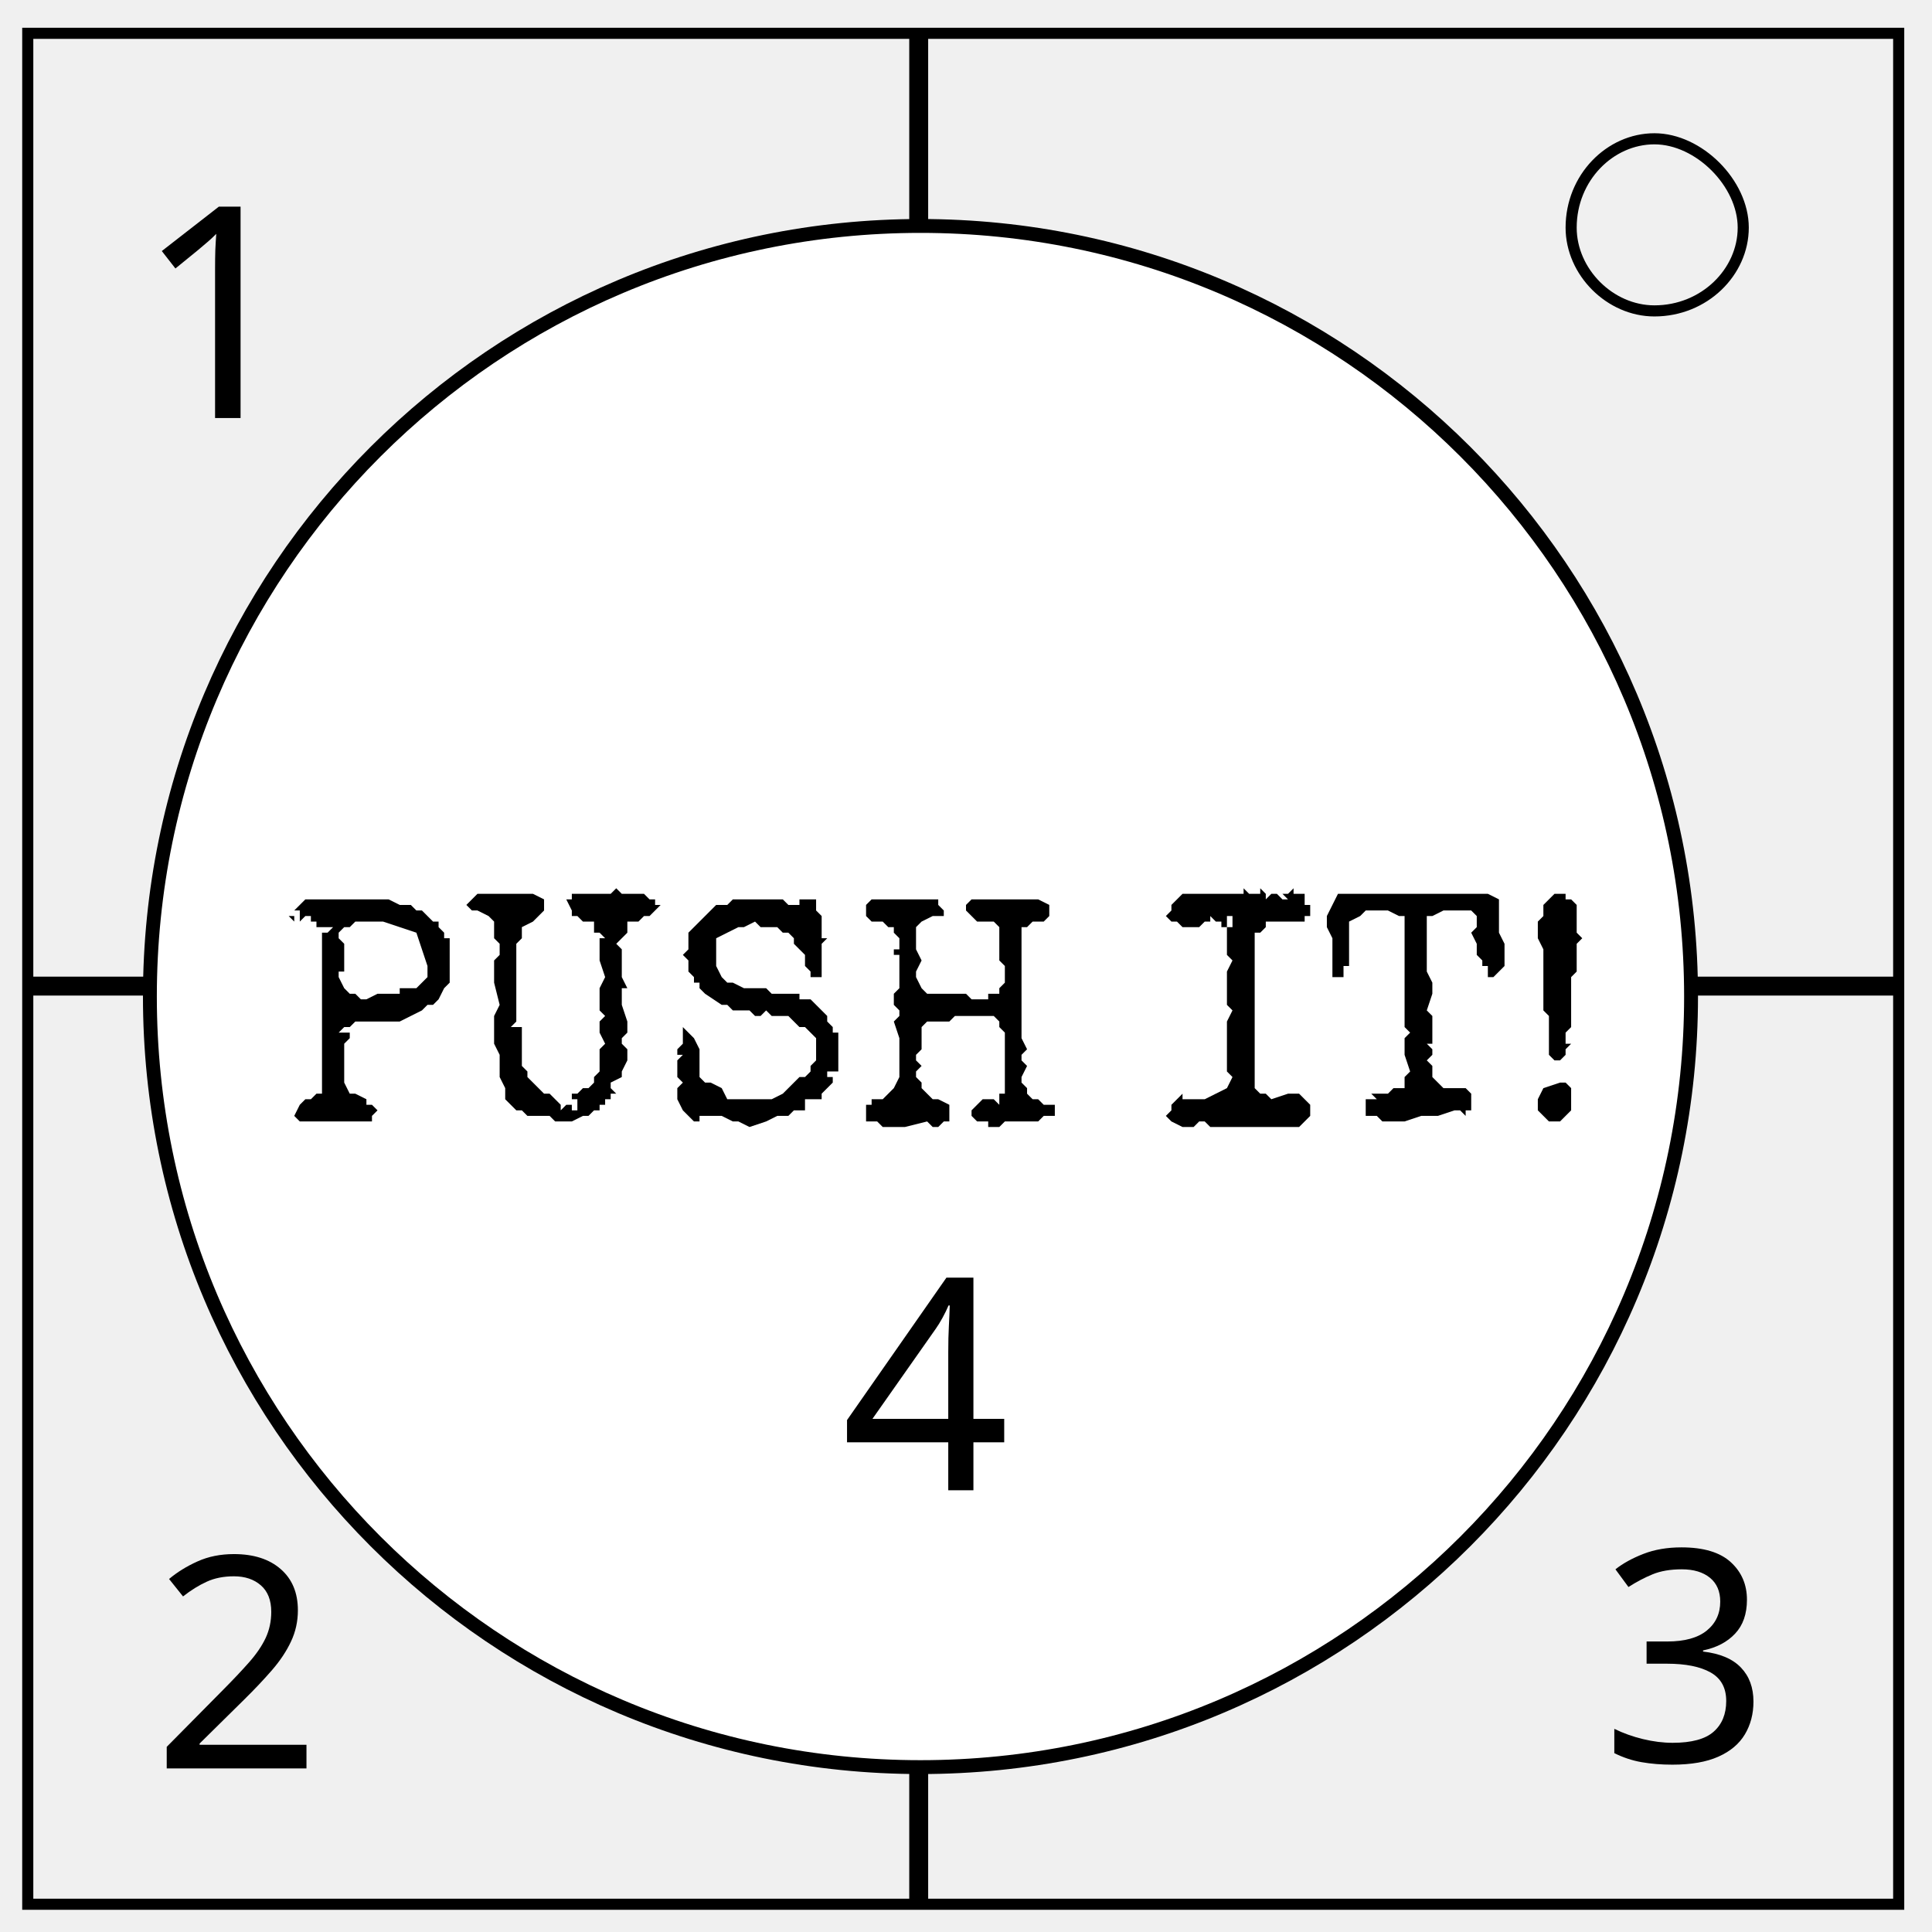
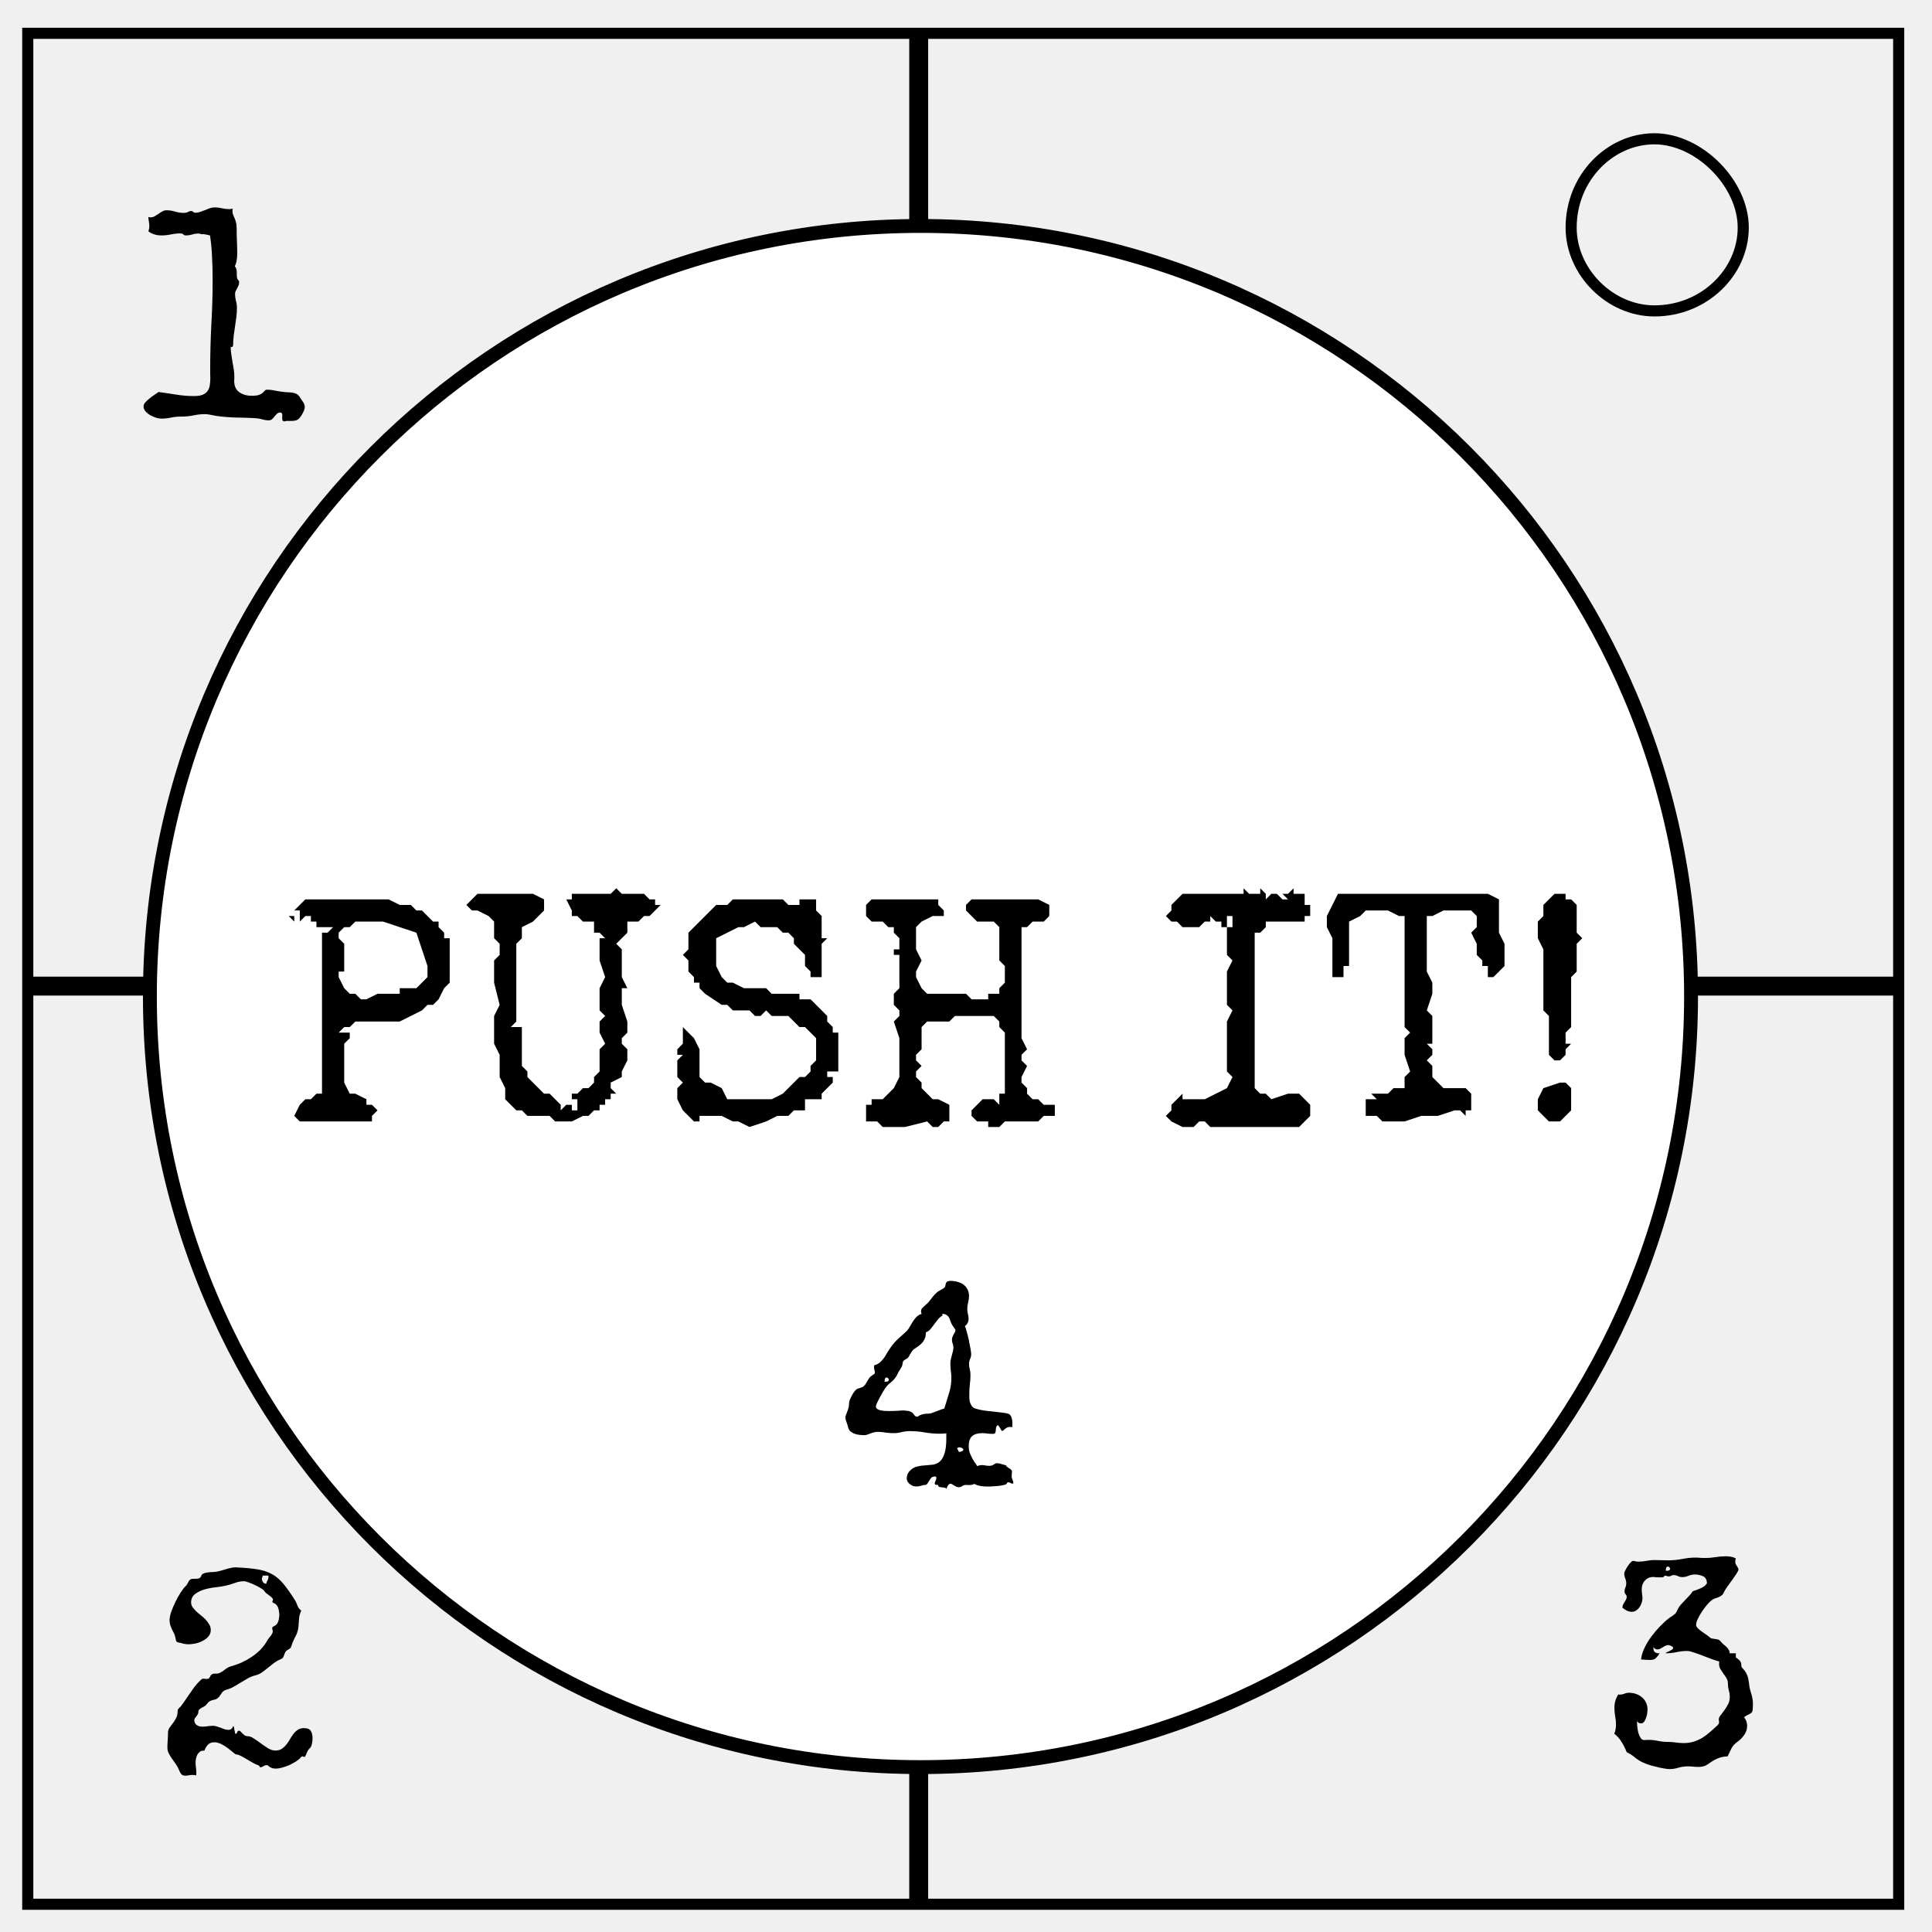
- <svg xmlns="http://www.w3.org/2000/svg" viewBox="0 0 348 348" fill="none" version="1.1" id="svg35">
-   <defs id="defs39">
-     <rect x="347.575" y="197.581" width="156.619" height="92.164" id="rect652" />
-   </defs>
-   <path d="M5 6h337v337H5z" stroke-width="2" stroke="#000" id="path25" />
-   <path d="M283 41c0-9 7-16 15-16 4 0 8 2 11 5s5 7 5 11c0 8-7 15-16 15-8 0-15-7-15-15z" stroke-width="2" stroke="#000" id="path27" />
-   <circle cx="165.8" cy="179.5" r="138.8" fill="#fff" stroke="#000" stroke-width="2.5" id="circle29" />
-   <g aria-label="PUSH IT!" style="line-height:1.25;-inkscape-font-specification:'Special Elite'" font-weight="700" font-size="58.4" font-family="Special Elite" letter-spacing="0" word-spacing="0" fill="#000" stroke-width="1.8" id="g33">
-     <path d="M53 165v1l-1-1h1zm8 21v-1 1zm20-14v5l-1 1-1 2-1 1h-1l-1 1-4 2h-4-1-1-1-1l-1 1h-1l-1 1h2v1l-1 1v7l1 2h1l2 1v1h1l1 1-1 1v1H54l-1-1 1-2 1-1h1l1-1h1v-1-1-1-1-1-1-1-3-2-1-1-1-1-1-1-1-1-1-1-1-1-2-2-1h1l1-1h-1-2v-1h-1v-1h-1l-1 1v-1-1h-1l1-1 1-1h15l2 1h2l1 1h1l1 1 1 1h1v1l1 1v1h1v3zm-4 2l-1-3-1-3-3-1-3-1h-5l-1 1h-1l-1 1v1l1 1v5h-1v1l1 2 1 1h1l1 1h1l2-1h4v-1h3l1-1 1-1v-2zM119 163l-1 1-1 1h-1l-1 1h-2v2l-1 1-1 1 1 1v5l1 2h-1v3l1 3v2l-1 1v1l1 1v2l-1 2v1l-2 1v1l1 1h-1v1h-1v1h-1v1h-1l-1 1h-1l-2 1h-3l-1-1h-1-2-1l-1-1h-1l-1-1-1-1v-2l-1-2v-2-2l-1-2v-1-1-3l1-2-1-4v-3-1l1-1v-1-1l-1-1v-2-1l-1-1-2-1h-1l-1-1 1-1 1-1h10l2 1v2l-1 1-1 1-2 1v2l-1 1v14l-1 1h1v-1 1h1v7l1 1v1l1 1 1 1 1 1h1l1 1 1 1v1l1-1h1v1h1v-1-1h-1v-1h1l1-1h1l1-1v-1l1-1v-2-1-1l1-1-1-2v-1-1l1-1-1-1v-2-2l1-2-1-3v-2-1-1h1l-1-1h-1v-1-1h-1-1l-1-1h-1v-1l-1-2h1v-1h7l1-1 1 1h4l1 1h1v1h1zM151 188v5h-2v1h1v1l-1 1-1 1v1h-3v2h-2l-1 1h-2l-2 1-3 1-2-1h-1l-2-1h-2-1-1v1h-1l-1-1-1-1-1-2v-1-1l1-1-1-1v-2-1l1-1h-1v-1l1-1v-1-1-1l1 1 1 1 1 2v5l1 1h1l2 1 1 2h8l2-1 1-1 1-1 1-1h1l1-1v-1l1-1v-2-2l-1-1-1-1h-1l-1-1-1-1h-3l-1-1-1 1h-1l-1-1h-1-1-1l-1-1h-1l-3-2-1-1v-1h-1v-1l-1-1v-2l-1-1 1-1v-1-1h0v-1l1-1 1-1 1-1 1-1 1-1h2l1-1h9l1 1h2v-1h3v2l1 1v4h1l-1 1v6h-1-1v-1l-1-1v-1-1l-1-1-1-1v-1l-1-1h-1l-1-1h-1-1-1l-1-1-2 1h-1l-2 1-2 1v5l1 2 1 1h1l2 1h4l1 1h5v1h2l1 1 1 1 1 1v1l1 1v1h1v2zM190 200v1h-2l-1 1h-3-3l-1 1h-2v-1h-2l-1-1v-1l1-1 1-1h2l1 1v-1-1h1v-1-2-1-1-1-1-1-1-1-1l-1-1v-1l-1-1h-4-2-1l-1 1h-2-2l-1 1v4l-1 1v1l1 1-1 1v1l1 1v1l1 1 1 1h1l2 1v3h-1l-1 1h-1l-1-1-4 1h-3-1l-1-1h-2v-1-1-1h1v-1h2l1-1 1-1 1-2v-2-1-1-1-2l-1-3 1-1v-1l-1-1v-1-1l1-1v-1-1-1-1-1-1h-1v-1h1v-1-1l-1-1v-1h-1l-1-1h-2l-1-1v-1-1l1-1h12v1l1 1v1h-1-1l-2 1-1 1v4l1 2-1 2v1l1 2 1 1h7l1 1h3v-1h2v-1l1-1v-1-1-1l-1-1v-1-1-1-1-2l-1-1h-3l-1-1-1-1v-1l1-1h12l2 1v2l-1 1h-2l-1 1h-1v20l1 2-1 1v1l1 1-1 2v1l1 1v1l1 1h1l1 1h2v1zM236 164v1h-1v1h-1-1-1-1-2-1v1l-1 1h-1v28l1 1h1l1 1 3-1h2l1 1 1 1v2l-1 1-1 1h-16l-1-1h-1l-1 1h-1-1l-2-1-1-1 1-1v-1l1-1 1-1v1h4l2-1 2-1 1-2-1-1v-1-3-3-2l1-2-1-1v-1-1-1-1-2l1-2-1-1v-2-1-1-1h-1v-1h-1l-1-1v1h-1l-1 1h-2-1l-1-1h-1l-1-1 1-1v-1l1-1 1-1h11v-1l1 1h2v-1l1 1v1l1-1h1l1 1h1l-1-1h1l1-1v1h2v2h1v1zm-14 2v-1h-1v2h1v-1zM271 172v2l-1 1-1 1h-1v-1-1h-1v-1l-1-1v-1-1l-1-2 1-1v-1-1l-1-1h-4-1l-2 1h-1v10l1 2v2l-1 3 1 1v5h-1l1 1v1l-1 1 1 1v2l1 1 1 1h4l1 1v3h-1v1l-1-1h-1l-3 1h-3l-3 1h-3-1l-1-1h-2v-1-1-1h2l-1-1h3l1-1h2v-1-1l1-1-1-3v-2-1l1-1-1-1v-1-1-2-1-1-4-4-5-1h-1l-2-1h-4l-1 1-2 1v8h-1v2h-1-1v-1-1-1-1-1-1-1l-1-2v-2l1-2 1-2h27l2 1v6l1 2v2zM285 169l-1 1v5l-1 1v9l-1 1v2h1l-1 1v1l-1 1h-1l-1-1v-1-1-1-2-1-1l-1-1v-1-3-2-3-2l-1-2v-2-1l1-1v-2l1-1 1-1h2v1h1l1 1v5l1 1zm-2 29v2l-1 1-1 1h-2l-1-1-1-1v-2l1-2 3-1h1l1 1v2z" id="path31" />
-   </g>
-   <rect style="fill:#000000;stroke-width:0.787" id="rect383" width="3.408" height="33.33" x="163.777" y="6.389" />
-   <rect style="fill:#000000;stroke-width:0.674" id="rect383-1" width="3.408" height="24.463" x="163.777" y="318.479" />
-   <rect style="fill:#000000" id="rect386" width="20.446" height="3.408" x="5.963" y="175.917" />
-   <rect style="fill:#000000;stroke-width:1.344" id="rect386-4" width="36.951" height="3.408" x="304.823" y="175.917" />
-   <text xml:space="preserve" style="font-size:60px;fill:#000000;-inkscape-font-specification:'Special Elite';font-family:'Special Elite';font-weight:normal;font-style:normal;font-stretch:normal;font-variant:normal" x="50.6" y="56.022" id="text540">
-     <tspan id="tspan538" x="50.6" y="56.022" style="font-style:normal;font-variant:normal;font-weight:normal;font-stretch:normal;font-family:'Special Elite';-inkscape-font-specification:'Special Elite';font-size:60px" />
-   </text>
-   <text xml:space="preserve" style="font-style:normal;font-variant:normal;font-weight:normal;font-stretch:normal;font-size:53.333px;font-family:'Special Elite';-inkscape-font-specification:'Special Elite';fill:#000000" x="24.396" y="75.298" id="text594">
-     <tspan id="tspan592" x="24.396" y="75.298" style="font-size:53.333px">1</tspan>
-   </text>
-   <text xml:space="preserve" style="font-style:normal;font-variant:normal;font-weight:normal;font-stretch:normal;font-size:53.333px;font-family:'Special Elite';-inkscape-font-specification:'Special Elite';fill:#000000" x="27.47" y="318.54" id="text594-4">
-     <tspan id="tspan592-4" x="27.47" y="318.54" style="font-size:53.333px">2</tspan>
-   </text>
-   <text xml:space="preserve" style="font-style:normal;font-variant:normal;font-weight:normal;font-stretch:normal;font-size:53.333px;font-family:'Special Elite';-inkscape-font-specification:'Special Elite';fill:#000000" x="288.372" y="317.329" id="text594-4-2">
-     <tspan id="tspan592-4-3" x="288.372" y="317.329" style="font-size:53.333px">3   </tspan>
-   </text>
-   <text xml:space="preserve" style="font-style:normal;font-variant:normal;font-weight:normal;font-stretch:normal;font-size:53.333px;font-family:'Special Elite';-inkscape-font-specification:'Special Elite';fill:#000000" x="151.445" y="268.43" id="text594-4-2-7">
-     <tspan id="tspan592-4-3-2" x="151.445" y="268.43" style="font-size:53.333px">4 </tspan>
-   </text>
-   <text xml:space="preserve" id="text650" style="fill:#000000;-inkscape-font-specification:'Special Elite';font-family:'Special Elite';font-weight:normal;font-style:normal;font-stretch:normal;font-variant:normal;font-size:53.333px;white-space:pre;shape-inside:url(#rect652)" />
+ <svg xmlns="http://www.w3.org/2000/svg" fill="none" viewBox="0 0 348 348">
+   <path stroke="#000" stroke-width="2" d="M5 6h337v337H5z" />
+   <path stroke="#000" stroke-width="2" d="M283 41c0-9 7-16 15-16 4 0 8 2 11 5s5 7 5 11c0 8-7 15-16 15-8 0-15-7-15-15z" />
+   <circle cx="165.8" cy="179.5" r="138.8" fill="#fff" stroke="#000" stroke-width="2.5" />
+   <path fill="#000" d="M53 165v1l-1-1h1zm8 21v-1 1zm20-14v5l-1 1-1 2-1 1h-1l-1 1-4 2h-8l-1 1h-1l-1 1h2v1l-1 1v7l1 2h1l2 1v1h1l1 1-1 1v1H54l-1-1 1-2 1-1h1l1-1h1v-29h1l1-1h-3v-1h-1v-1h-1l-1 1v-2h-1l1-1 1-1h15l2 1h2l1 1h1l1 1 1 1h1v1l1 1v1h1v3zm-4 2-1-3-1-3-3-1-3-1h-5l-1 1h-1l-1 1v1l1 1v5h-1v1l1 2 1 1h1l1 1h1l2-1h4v-1h3l1-1 1-1v-2zm42-11-1 1-1 1h-1l-1 1h-2v2l-1 1-1 1 1 1v5l1 2h-1v3l1 3v2l-1 1v1l1 1v2l-1 2v1l-2 1v1l1 1h-1v1h-1v1h-1v1h-1l-1 1h-1l-2 1h-3l-1-1h-4l-1-1h-1l-1-1-1-1v-2l-1-2v-4l-1-2v-5l1-2-1-4v-4l1-1v-2l-1-1v-3l-1-1-2-1h-1l-1-1 1-1 1-1h10l2 1v2l-1 1-1 1-2 1v2l-1 1v14l-1 1h1v-1 1h1v7l1 1v1l1 1 1 1 1 1h1l1 1 1 1v1l1-1h1v1h1v-2h-1v-1h1l1-1h1l1-1v-1l1-1v-4l1-1-1-2v-2l1-1-1-1v-4l1-2-1-3v-4h1l-1-1h-1v-2h-2l-1-1h-1v-1l-1-2h1v-1h7l1-1 1 1h4l1 1h1v1h1zm32 25v5h-2v1h1v1l-1 1-1 1v1h-3v2h-2l-1 1h-2l-2 1-3 1-2-1h-1l-2-1h-4v1h-1l-1-1-1-1-1-2v-2l1-1-1-1v-3l1-1h-1v-1l1-1v-3l1 1 1 1 1 2v5l1 1h1l2 1 1 2h8l2-1 1-1 1-1 1-1h1l1-1v-1l1-1v-4l-1-1-1-1h-1l-1-1-1-1h-3l-1-1-1 1h-1l-1-1h-3l-1-1h-1l-3-2-1-1v-1h-1v-1l-1-1v-2l-1-1 1-1v-3l1-1 1-1 1-1 1-1 1-1h2l1-1h9l1 1h2v-1h3v2l1 1v4h1l-1 1v6h-2v-1l-1-1v-2l-1-1-1-1v-1l-1-1h-1l-1-1h-3l-1-1-2 1h-1l-2 1-2 1v5l1 2 1 1h1l2 1h4l1 1h5v1h2l1 1 1 1 1 1v1l1 1v1h1v2zm39 12v1h-2l-1 1h-6l-1 1h-2v-1h-2l-1-1v-1l1-1 1-1h2l1 1v-2h1v-11l-1-1v-1l-1-1h-7l-1 1h-4l-1 1v4l-1 1v1l1 1-1 1v1l1 1v1l1 1 1 1h1l2 1v3h-1l-1 1h-1l-1-1-4 1h-4l-1-1h-2v-3h1v-1h2l1-1 1-1 1-2v-7l-1-3 1-1v-1l-1-1v-2l1-1v-6h-1v-1h1v-2l-1-1v-1h-1l-1-1h-2l-1-1v-2l1-1h12v1l1 1v1h-2l-2 1-1 1v4l1 2-1 2v1l1 2 1 1h7l1 1h3v-1h2v-1l1-1v-3l-1-1v-6l-1-1h-3l-1-1-1-1v-1l1-1h12l2 1v2l-1 1h-2l-1 1h-1v20l1 2-1 1v1l1 1-1 2v1l1 1v1l1 1h1l1 1h2v1zm46-36v1h-1v1h-7v1l-1 1h-1v28l1 1h1l1 1 3-1h2l1 1 1 1v2l-1 1-1 1h-16l-1-1h-1l-1 1h-2l-2-1-1-1 1-1v-1l1-1 1-1v1h4l2-1 2-1 1-2-1-1v-9l1-2-1-1v-6l1-2-1-1v-5h-1v-1h-1l-1-1v1h-1l-1 1h-3l-1-1h-1l-1-1 1-1v-1l1-1 1-1h11v-1l1 1h2v-1l1 1v1l1-1h1l1 1h1l-1-1h1l1-1v1h2v2h1v1zm-14 2v-1h-1v2h1v-1zm49 6v2l-1 1-1 1h-1v-2h-1v-1l-1-1v-2l-1-2 1-1v-2l-1-1h-5l-2 1h-1v10l1 2v2l-1 3 1 1v5h-1l1 1v1l-1 1 1 1v2l1 1 1 1h4l1 1v3h-1v1l-1-1h-1l-3 1h-3l-3 1h-4l-1-1h-2v-3h2l-1-1h3l1-1h2v-2l1-1-1-3v-3l1-1-1-1v-20h-1l-2-1h-4l-1 1-2 1v8h-1v2h-2v-7l-1-2v-2l1-2 1-2h27l2 1v6l1 2v2zm14-3-1 1v5l-1 1v9l-1 1v2h1l-1 1v1l-1 1h-1l-1-1v-7l-1-1v-11l-1-2v-3l1-1v-2l1-1 1-1h2v1h1l1 1v5l1 1zm-2 29v2l-1 1-1 1h-2l-1-1-1-1v-2l1-2 3-1h1l1 1v2z" aria-label="PUSH IT!" font-family="Special Elite" font-size="58.4" font-weight="700" letter-spacing="0" style="line-height:1.25;-inkscape-font-specification:&quot;Special Elite&quot;" word-spacing="0" />
+   <path d="M163.777 6.389h3.408v33.33h-3.408z" style="fill:#000;stroke-width:.787" />
+   <path d="M163.777 318.479h3.408v24.463h-3.408z" style="fill:#000;stroke-width:.674" />
+   <path d="M5.963 175.917h20.446v3.408H5.963z" style="fill:#000" />
+   <path d="M304.823 175.917h36.951v3.408h-36.951z" style="fill:#000;stroke-width:1.344" />
+   <path d="M54.89 73.319q0 .286-.103.547-.105.26-.235.52-.26.495-.495.782-.208.286-.442.416-.235.157-.521.183-.26.052-.625.052h-.886q-.208.078-.39.078-.235 0-.313-.208-.052-.183-.052-.417v-.234q.026-.13.026-.209 0-.208-.078-.364-.052-.157-.286-.157-.39 0-.625.235-.209.208-.417.469-.182.26-.417.468-.234.235-.677.235-.52 0-1.041-.157-.495-.156-1.016-.208-1.068-.078-2.135-.104l-2.136-.052q-1.041-.052-2.11-.156-1.04-.105-2.083-.339-.234-.052-.468-.078-.235-.026-.443-.026-1.068 0-2.11.234-1.015.209-2.291.209-.86 0-1.719.182-.86.182-1.718.182-.417 0-.964-.156-.547-.182-1.068-.469-.495-.286-.86-.703-.338-.417-.338-.885 0-.339.313-.704.338-.39.781-.729.443-.364.886-.65.468-.313.729-.496 1.588.209 3.177.47 1.588.26 3.203.26.99 0 1.562-.235.6-.26.886-.677.312-.443.39-1.015.105-.6.105-1.276 0-.391-.026-.782v-.833q0-4.063.208-8.073.234-4.036.234-8.099 0-2.005-.104-3.984-.078-1.98-.365-3.959-.364-.078-.703-.156-.312-.078-.755-.078-.13 0-.13.026-.104-.104-.26-.104-.13-.026-.26-.026-.6 0-1.147.182-.547.156-1.12.156-.156 0-.26-.052-.078-.052-.182-.13-.078-.078-.209-.13-.104-.052-.286-.052-.86 0-1.719.182-.86.182-1.745.182-.625 0-1.25-.182-.598-.182-1.093-.573.182-.39.182-.937 0-.417-.078-.808-.078-.416-.104-.833.182.078.39.078.391 0 .73-.182.364-.208.703-.443.338-.26.703-.443.364-.208.755-.208.781 0 1.536.235.782.234 1.563.234.443 0 .755-.156.313-.183.547-.183.26 0 .39.157.157.156.443.156.417 0 .834-.156.442-.157.859-.313.417-.182.86-.338.442-.157.91-.157.652 0 1.277.157.651.156 1.276.156.338 0 .651-.078h.026q-.052.13-.052.416 0 .365.104.651.13.287.26.6.157.312.261.755.13.442.13 1.12 0 1.171.052 2.317.052 1.12.052 2.292 0 .599-.104 1.172-.078.546-.338 1.067.234.209.286.495.078.26.078.573v.417q0 .286.052.599.078.312.339.52l.026.287q0 .338-.13.599-.105.26-.235.495l-.26.468q-.104.235-.104.521 0 .6.156 1.224.182.6.182 1.276 0 .834-.104 1.667-.104.807-.234 1.64-.13.808-.235 1.641-.104.807-.104 1.64 0 .21-.078.34-.052.13-.182.13-.026 0-.183-.053 0 .678.105 1.355l.208 1.354q.13.65.234 1.328.104.677.104 1.38v.365l-.026.364q0 1.38.912 2.032.911.65 2.24.65.885 0 1.328-.156.468-.182.677-.39.234-.209.364-.365.13-.182.39-.182.756 0 1.537.182.808.156 1.563.234.39.053.781.053.39 0 .755.078.365.052.677.208.313.156.573.547l.573.86q.339.468.339.963z" aria-label="1" style="font-size:53.333px;font-family:&quot;Special Elite&quot;;-inkscape-font-specification:&quot;Special Elite&quot;;fill:#000" />
+   <path d="M56.298 313.15q0 .468-.13 1.015-.104.547-.495.86-.13.13-.26.364l-.209.469q-.078.234-.182.416-.078.183-.156.183-.104 0-.209-.026-.078-.052-.208-.078l-.182.104q-.313.39-.886.781-.572.365-1.224.677-.65.287-1.328.469-.65.182-1.145.182-.391 0-.652-.078-.26-.104-.442-.208-.156-.13-.287-.235-.104-.104-.26-.104-.313 0-.625.208-.287.183-.495.183-.13 0-.156-.13-.026-.157-.313-.26-.442-.157-.99-.47-.52-.312-1.067-.625-.547-.338-1.042-.573-.494-.26-.833-.26-.104 0-.495-.338-.39-.339-.937-.756-.547-.416-1.198-.755-.651-.338-1.302-.338-.73 0-1.146.442-.417.443-.625 1.068H36.585q-.339 0-.6.208-.26.209-.442.521-.156.313-.234.677-.079.339-.079.651 0 .443.052.912.079.442.079.885v.313q0 .156-.026.286-.313-.078-.651-.078-.339 0-.652.052-.312.078-.65.078-.521 0-.756-.312-.234-.313-.39-.73-.209-.52-.547-1.015-.339-.495-.703-.99-.339-.494-.6-.99-.234-.494-.234-1.015 0-.65.052-1.302.052-.651.052-1.328 0-.547.26-.938.287-.39.6-.807.338-.417.599-.937.286-.521.286-1.329 0-.208.104-.312.105-.13.235-.26.286-.235.677-.834.417-.599.911-1.328.495-.729 1.042-1.484.573-.755 1.172-1.302.156-.157.26-.209.104-.052.235-.052.13 0 .26.026t.313.026q.26 0 .364-.078.13-.078.182-.182.079-.13.13-.26.053-.13.209-.261.26-.208.703-.182.443.026.807-.13.26-.13.495-.287.235-.182.443-.338.234-.183.469-.313.26-.156.547-.234.963-.26 1.927-.677.963-.443 1.823-1.016.885-.599 1.614-1.328.73-.755 1.224-1.64.078-.157.234-.365.183-.209.339-.417.182-.234.286-.443.13-.234.13-.39 0-.157-.051-.287-.053-.156-.053-.312 0-.183.13-.26.13-.079.287-.157.26-.104.417-.339.182-.234.26-.494.104-.287.13-.6.053-.312.053-.572 0-.26-.053-.573-.026-.313-.13-.6-.078-.286-.26-.52-.182-.26-.443-.365-.078-.052-.234-.104-.13-.052-.13-.182 0-.104.052-.182.052-.104.052-.209 0-.182-.209-.364-.182-.209-.468-.39-.26-.21-.521-.391-.26-.209-.365-.417-.13-.208-.625-.495-.495-.312-1.094-.573-.572-.286-1.12-.469-.546-.208-.78-.208-.912 0-1.745.339-.834.312-1.72.494-.624.13-1.666.26-1.041.105-2.031.391-.964.287-1.693.834-.703.547-.703 1.51 0 .443.26.834.26.364.652.755.39.364.859.729t.86.781q.39.417.65.886.26.442.26.99 0 .676-.442 1.171-.417.469-1.042.781-.599.313-1.302.47-.677.13-1.224.13-.65 0-1.198-.183-.364-.104-.572-.13-.183-.052-.313-.104-.104-.079-.156-.235-.052-.182-.13-.573-.079-.442-.26-.78-.183-.366-.365-.704-.157-.365-.287-.73-.13-.39-.13-.885 0-.599.286-1.484.313-.885.756-1.797.442-.911.937-1.693.52-.807.964-1.224.182-.182.286-.39.104-.235.208-.417.13-.208.313-.338.182-.13.547-.13h.469q.364 0 .598-.105.235-.104.365-.469.078-.234.365-.364.286-.13.625-.182.338-.052.677-.078.364-.026.573-.026.52-.026.99-.157.494-.13.989-.286.495-.156.963-.26.495-.13 1.016-.13l.417.025q2.187.104 3.645.365 1.459.26 2.553.885 1.093.625 2.005 1.745.911 1.12 2.057 2.917.26.442.443.99.208.52.677.859-.313.65-.39 1.354-.053.677-.105 1.38-.026.469-.13.833-.078.339-.208.651-.13.313-.313.625-.156.313-.339.73-.13.286-.182.494-.052.183-.13.365-.052.182-.182.338-.13.13-.443.287-.313.182-.443.417-.13.234-.208.494-.078.235-.208.47-.105.207-.417.312-.625.26-1.198.677-.547.416-1.094.86-.52.442-1.067.832-.547.391-1.198.547-.73.183-1.38.547-.652.365-1.277.755-.625.391-1.276.756-.625.364-1.354.546-.286.079-.469.235-.182.13-.312.338-.13.183-.26.391-.13.208-.313.39-.286.287-.547.365-.234.078-.495.13-.26.052-.547.209-.26.13-.572.573-.157.234-.417.364-.26.13-.495.26-.234.13-.417.313-.156.156-.156.469 0 .234-.13.417-.104.156-.234.338-.13.156-.26.339-.105.156-.105.364 0 .13.052.313.052.182.208.39.183.183.47.313.286.13.754.13.47 0 .938-.078.469-.078.937-.078.391 0 .73.13.364.104.703.234l.677.26q.338.105.677.105.65 0 .86-.703.103.052.155.286.053.235.079.495l.104.469q.052.208.13.208.182-.104.26-.338.079-.26.339-.26.156 0 .286.156.157.156.313.338.182.182.39.339.235.156.547.156.521 0 1.12.417.625.39 1.276.885.651.469 1.302.885.677.391 1.302.391.677 0 1.12-.286.469-.313.834-.756.364-.442.65-.963.313-.547.652-.99.338-.443.78-.729.444-.312 1.069-.312.99 0 1.276.52.312.495.312 1.355zM48.33 283.8h-1.12q.105 0 .105.13t-.078.235q-.052-.052-.052-.13v-.026q.026 0 .026-.026v-.182l-.026.364q-.053.39.13.73.182.338.625.39.078-.313.234-.6.182-.286.182-.624z" aria-label="2" style="font-size:53.333px;font-family:&quot;Special Elite&quot;;-inkscape-font-specification:&quot;Special Elite&quot;;fill:#000" />
+   <path d="M315.742 306.808q0 .86-.052 1.224-.052.339-.235.495-.156.156-.468.286-.313.105-.834.495.547.703.547 1.563 0 .911-.547 1.666-.52.73-1.25 1.25-.677.47-1.041 1.172-.339.677-.678 1.406-1.041.026-1.9.417-.834.39-1.641.99-.417.286-.834.39-.416.105-.885.105-.469 0-.963-.053-.47-.052-.938-.052-.833 0-1.667.235-.807.26-1.64.26-.417 0-1.068-.13-.651-.104-1.328-.287-.677-.156-1.328-.364-.625-.208-1.016-.39-.807-.365-1.51-.938-.677-.573-1.459-.938-.364-.963-.911-1.823-.52-.885-1.328-1.51.182-.39.234-.781.078-.417.078-.86 0-.755-.156-1.51-.13-.781-.13-1.537 0-1.302.703-2.37l.234.027q.443 0 .834-.157.416-.182.86-.182.65 0 1.25.208.624.209 1.067.6.469.364.729.937.286.547.286 1.25 0 .234-.052.677-.052.417-.208.833-.13.417-.365.73-.234.286-.573.286-.208 0-.39-.104-.182-.13-.313-.287 0 .313.052.886.053.573.183 1.146.156.546.416.963.26.417.677.39l.652-.025h.182q.807 0 1.64.182.86.182 1.771.182.73 0 1.433.104.703.105 1.432.105.963 0 1.797-.26.833-.261 1.562-.704.73-.469 1.38-1.042.677-.573 1.329-1.198.286-.286.286-.546 0-.13-.026-.26-.026-.131-.026-.261 0-.339.312-.73.313-.39.678-.885.364-.495.677-1.094.312-.599.312-1.354 0-.599-.182-1.172-.156-.599-.156-1.25 0-.52-.26-.937-.235-.417-.548-.807-.286-.417-.547-.834-.234-.416-.234-.911v-.209q0-.104.052-.234-.625-.156-1.458-.469-.807-.312-1.64-.625-.808-.312-1.537-.547-.73-.26-1.12-.26-.99 0-1.953.208-.964.209-1.953.209 0-.104.182-.183.208-.104.469-.208.26-.13.469-.26.208-.13.208-.313 0-.208-.365-.364-.338-.157-.495-.157-.286 0-.52.13-.235.105-.47.261-.233.156-.494.286-.234.105-.495.105-.208 0-.39-.105-.183-.13-.313-.312v.26q0 .443.26.651.261.209.704.209h.156q-.313.495-.677.86-.365.338-.99.338-.442 0-.86-.026-.39-.052-.832-.052.104-.964.599-2.032.52-1.093 1.25-2.083.755-1.016 1.588-1.875.86-.885 1.615-1.458.286-.235.494-.339.209-.13.365-.26.182-.13.339-.313.156-.208.312-.573.234-.52.573-.911.365-.417.73-.781.39-.391.754-.782.391-.39.677-.86.339-.155.704-.26.364-.13.703-.286.364-.156.65-.365.313-.208.522-.572-.026-.938-.704-1.25-.677-.313-1.484-.313-.599 0-1.146.234-.52.235-1.12.235-.416 0-.78-.182-.365-.183-.782-.183-.26 0-.443.13-.156.105-.39.105-.209 0-.365-.052-.156-.079-.365-.079l-.156.13q-.026.13-.208.157-.182.026-.443.026-.364 0-.755-.026-.39-.052-.52-.052-.912 0-1.511.65-.573.626-.573 1.511 0 .443.052.86.078.416.078.859 0 .365-.156.807-.13.417-.39.782-.235.338-.6.572-.338.235-.755.235-.469 0-.911-.209-.417-.234-.782-.494v-.13q0-.26.104-.47.13-.234.26-.442.157-.234.261-.443.13-.234.13-.494 0-.287-.208-.495-.182-.209-.182-.495 0-.365.156-.703.156-.339.156-.703 0-.495-.182-.938-.182-.443-.182-.911 0-.157.182-.521.182-.365.443-.755.26-.39.52-.677.261-.287.417-.287.26 0 .495.078.234.052.495.052.703 0 1.406-.13.73-.156 1.484-.156.6 0 1.198.026.625.026 1.224.026 1.302 0 2.526-.234 1.25-.26 2.526-.26.417 0 .808.051.416.026.833.026.938 0 1.875-.156.938-.156 1.875-.156.469 0 .912.078.468.078.885.312v.026q-.104.235-.104.573 0 .235.078.417.104.182.208.338.104.157.182.313.105.156.105.338 0 .209-.365.756-.338.52-.807 1.172-.469.625-.912 1.25-.416.625-.573.99-.13.312-.39.494-.235.182-.547.312-.287.105-.6.209-.312.104-.572.286-.365.26-.86.834-.494.572-.937 1.25-.443.65-.755 1.328-.313.65-.313 1.093 0 .26.287.573.286.287.677.573.39.287.781.547.39.26.6.443.26.26.52.312.286.052.547.078.286.026.547.105.26.078.495.364.208.26.468.495.287.208.521.443.26.234.417.52.182.26.182.652h1.12v.755q.677.442.833.755.156.286.156.547v.182q0 .235.13.365.574.573.808 1.093.26.521.339 1.068.104.521.156 1.094.078.573.312 1.276.157.469.235.937.104.47.104.938zm-14.922-24.245q0-.156-.13-.26-.104-.13-.26-.13-.261 0-.34.312-.051.287-.051.469l.052-.104q.026.026.026.078 0 .026-.052.026.208 0 .468-.052.287-.078.287-.339z" aria-label="3" style="font-size:53.333px;font-family:&quot;Special Elite&quot;;-inkscape-font-specification:&quot;Special Elite&quot;;fill:#000" />
+   <path d="M182.409 267.258q-.209-.026-.391-.13-.182-.13-.39-.13-.13 0-.209.078-.052.078-.104.182-.104.156-.625.26-.495.105-1.12.157-.599.052-1.172.078h-.781q-.547 0-1.094-.104t-1.042-.365q-.338.208-.859.208h-.286q-.13-.026-.26-.026-.444 0-.756.209-.286.208-.599.208-.234 0-.443-.078-.208-.104-.39-.208-.183-.13-.365-.235-.156-.104-.312-.104-.157 0-.287.104-.104.104-.208.26l-.156.313q-.053.156-.105.26-.104-.208-.338-.234-.235-.052-.495-.052-.234-.026-.443-.078-.182-.078-.208-.365h-.208q-.078 0-.235-.026-.156-.052-.156-.182 0-.286.13-.495.157-.234.157-.494 0-.13-.053-.287l-.26-.026q-.339 0-.547.182-.182.183-.338.443-.157.235-.313.495-.13.26-.39.39-.443 0-.86.157-.417.13-.86.13-.286 0-.598-.104-.287-.13-.547-.313-.26-.208-.417-.468-.156-.287-.156-.6 0-.39.156-.755.183-.364.443-.625.573-.572 1.276-.729.703-.182 1.432-.208.73-.052 1.407-.13.703-.104 1.223-.547.547-.469.86-1.432.338-.964.338-2.787v-.885q-.546.078-1.145.078-1.38 0-2.735-.235-1.328-.234-2.734-.234-.73 0-1.432.182-.704.183-1.433.183-.729 0-1.458-.105-.703-.13-1.432-.13-.365 0-.704.104-.338.079-.65.209-.313.104-.573.208-.26.078-.443.078-.39 0-.886-.052-.468-.052-.911-.208-.417-.157-.755-.443-.313-.286-.417-.781-.104-.443-.286-.912-.183-.468-.183-.937 0-.104.104-.313.105-.234.209-.547.13-.312.234-.677.104-.39.104-.78 0-.261.105-.6.13-.364.312-.703.182-.365.39-.677.209-.313.391-.495.157-.156.339-.234.182-.078.39-.13.209-.079.391-.13.208-.079.365-.235.208-.182.338-.417.156-.26.287-.494.156-.26.312-.495t.39-.39q.157-.131.391-.261.26-.157.26-.39 0-.21-.077-.418-.078-.208-.078-.416v-.209q0-.104.026-.234.573-.156.963-.469.39-.312.677-.703.313-.39.547-.833.26-.469.573-.912.573-.885 1.302-1.614.755-.73 1.537-1.406.468-.391.729-.886.286-.495.573-.963.286-.47.65-.86.365-.416.99-.625-.104-.26-.104-.442 0-.391.26-.652.261-.26.547-.494.495-.417.756-.782.286-.364.546-.703.287-.364.652-.703.364-.338 1.041-.677.469-.234.547-.495.078-.26.104-.468.052-.235.209-.365.156-.156.755-.156.625 0 1.198.182.599.156 1.041.495.443.312.703.833.287.495.287 1.172 0 .599-.156 1.198-.157.573-.157 1.172 0 .443.105.885.13.443.13.886 0 .833-.677 1.328.13.156.312.885.209.703.39 1.537.183.833.313 1.614.13.755.13.99 0 .469-.208.911-.182.417-.182.86 0 .494.13.963t.13.964q0 .86-.104 1.718-.104.834-.104 1.693v.807q.026.417.13.808.13.39.365.703.234.286.677.417.703.208 1.536.338.86.104 1.667.182.833.078 1.563.183.729.078 1.171.234.183.078.313.286.13.183.208.443.078.26.104.547.026.26.026.443v.156l-.026.52q-.208-.051-.364-.051-.313 0-.547.104-.208.104-.39.26-.183.13-.313.26-.13.105-.26.105-.157-.287-.34-.547-.155-.286-.364-.52-.286.155-.338.442l-.052.52q0 .261-.105.443-.078.183-.416.183-.495 0-.964-.052-.468-.078-.937-.078-1.224 0-1.85.546-.598.547-.598 1.797 0 .703.234 1.328.26.625.547 1.12.287.469.52.781.235.313.235.391.339-.208.834-.208.364 0 .677.078.338.052.677.052.442 0 .781-.234.339-.235.547-.235.443 0 .86.156.416.13.833.235 0 .156.156.26.156.104.338.235.209.104.365.26.182.13.182.39 0 .209-.026.391-.026.183-.026.39 0 .34.13.626.157.286.183.625zm-10.313-27.63q0-.156-.234-.443l-.313-.469q-.208-.338-.338-.703-.105-.364-.26-.65-.157-.313-.443-.495-.26-.209-.782-.209l.052.287q-.52.312-.885.78-.365.444-.677.886-.313.443-.651.834-.339.39-.807.547v.234q0 .495-.183.885-.156.39-.442.73-.287.312-.652.598-.364.26-.729.495-.312.209-.494.469l-.313.52q-.13.261-.286.496-.157.234-.47.39-.338.183-.442.313-.104.104-.13.234-.026.13-.052.313 0 .156-.104.416-.183.365-.417.73-.234.338-.39.703-.209.442-.47.755-.234.312-.546.573-.287.26-.6.52-.286.26-.546.626-.13.182-.417.65-.286.47-.573 1.016-.286.547-.52 1.016-.209.469-.209.65 0 .261.182.418.209.156.521.26.339.078.73.13.416.026.859.026 1.041 0 1.719-.052.677-.052.807-.052.52 0 1.042.104.546.078.885.495.13.156.26.338.157.183.391.183.156 0 .26-.078.105-.105.287-.183.208-.104.547-.182.364-.104 1.015-.104.183 0 .547-.104.39-.13.781-.287.417-.156.808-.312.416-.157.677-.209l.833-2.708q.443-1.38.443-2.838 0-.651-.104-1.276-.078-.652-.078-1.329 0-.364.078-.703.104-.364.182-.703.104-.364.182-.703.104-.365.104-.73 0-.364-.13-.702-.13-.339-.13-.703 0-.235.078-.47.104-.26.208-.468.13-.234.235-.417.104-.182.104-.338zm1.432 21.432q-.13-.208-.364-.286-.235-.078-.469-.078l-.286.156q.026.182.156.338.13.157.13.339.208 0 .52-.104.313-.104.313-.365zm-13.437-12.552q0-.156-.13-.26-.105-.13-.235-.13-.286 0-.338.286-.052.286-.052.495.182 0 .468-.052.287-.052.287-.339z" aria-label="4" style="font-size:53.333px;font-family:&quot;Special Elite&quot;;-inkscape-font-specification:&quot;Special Elite&quot;;fill:#000" />
</svg>
